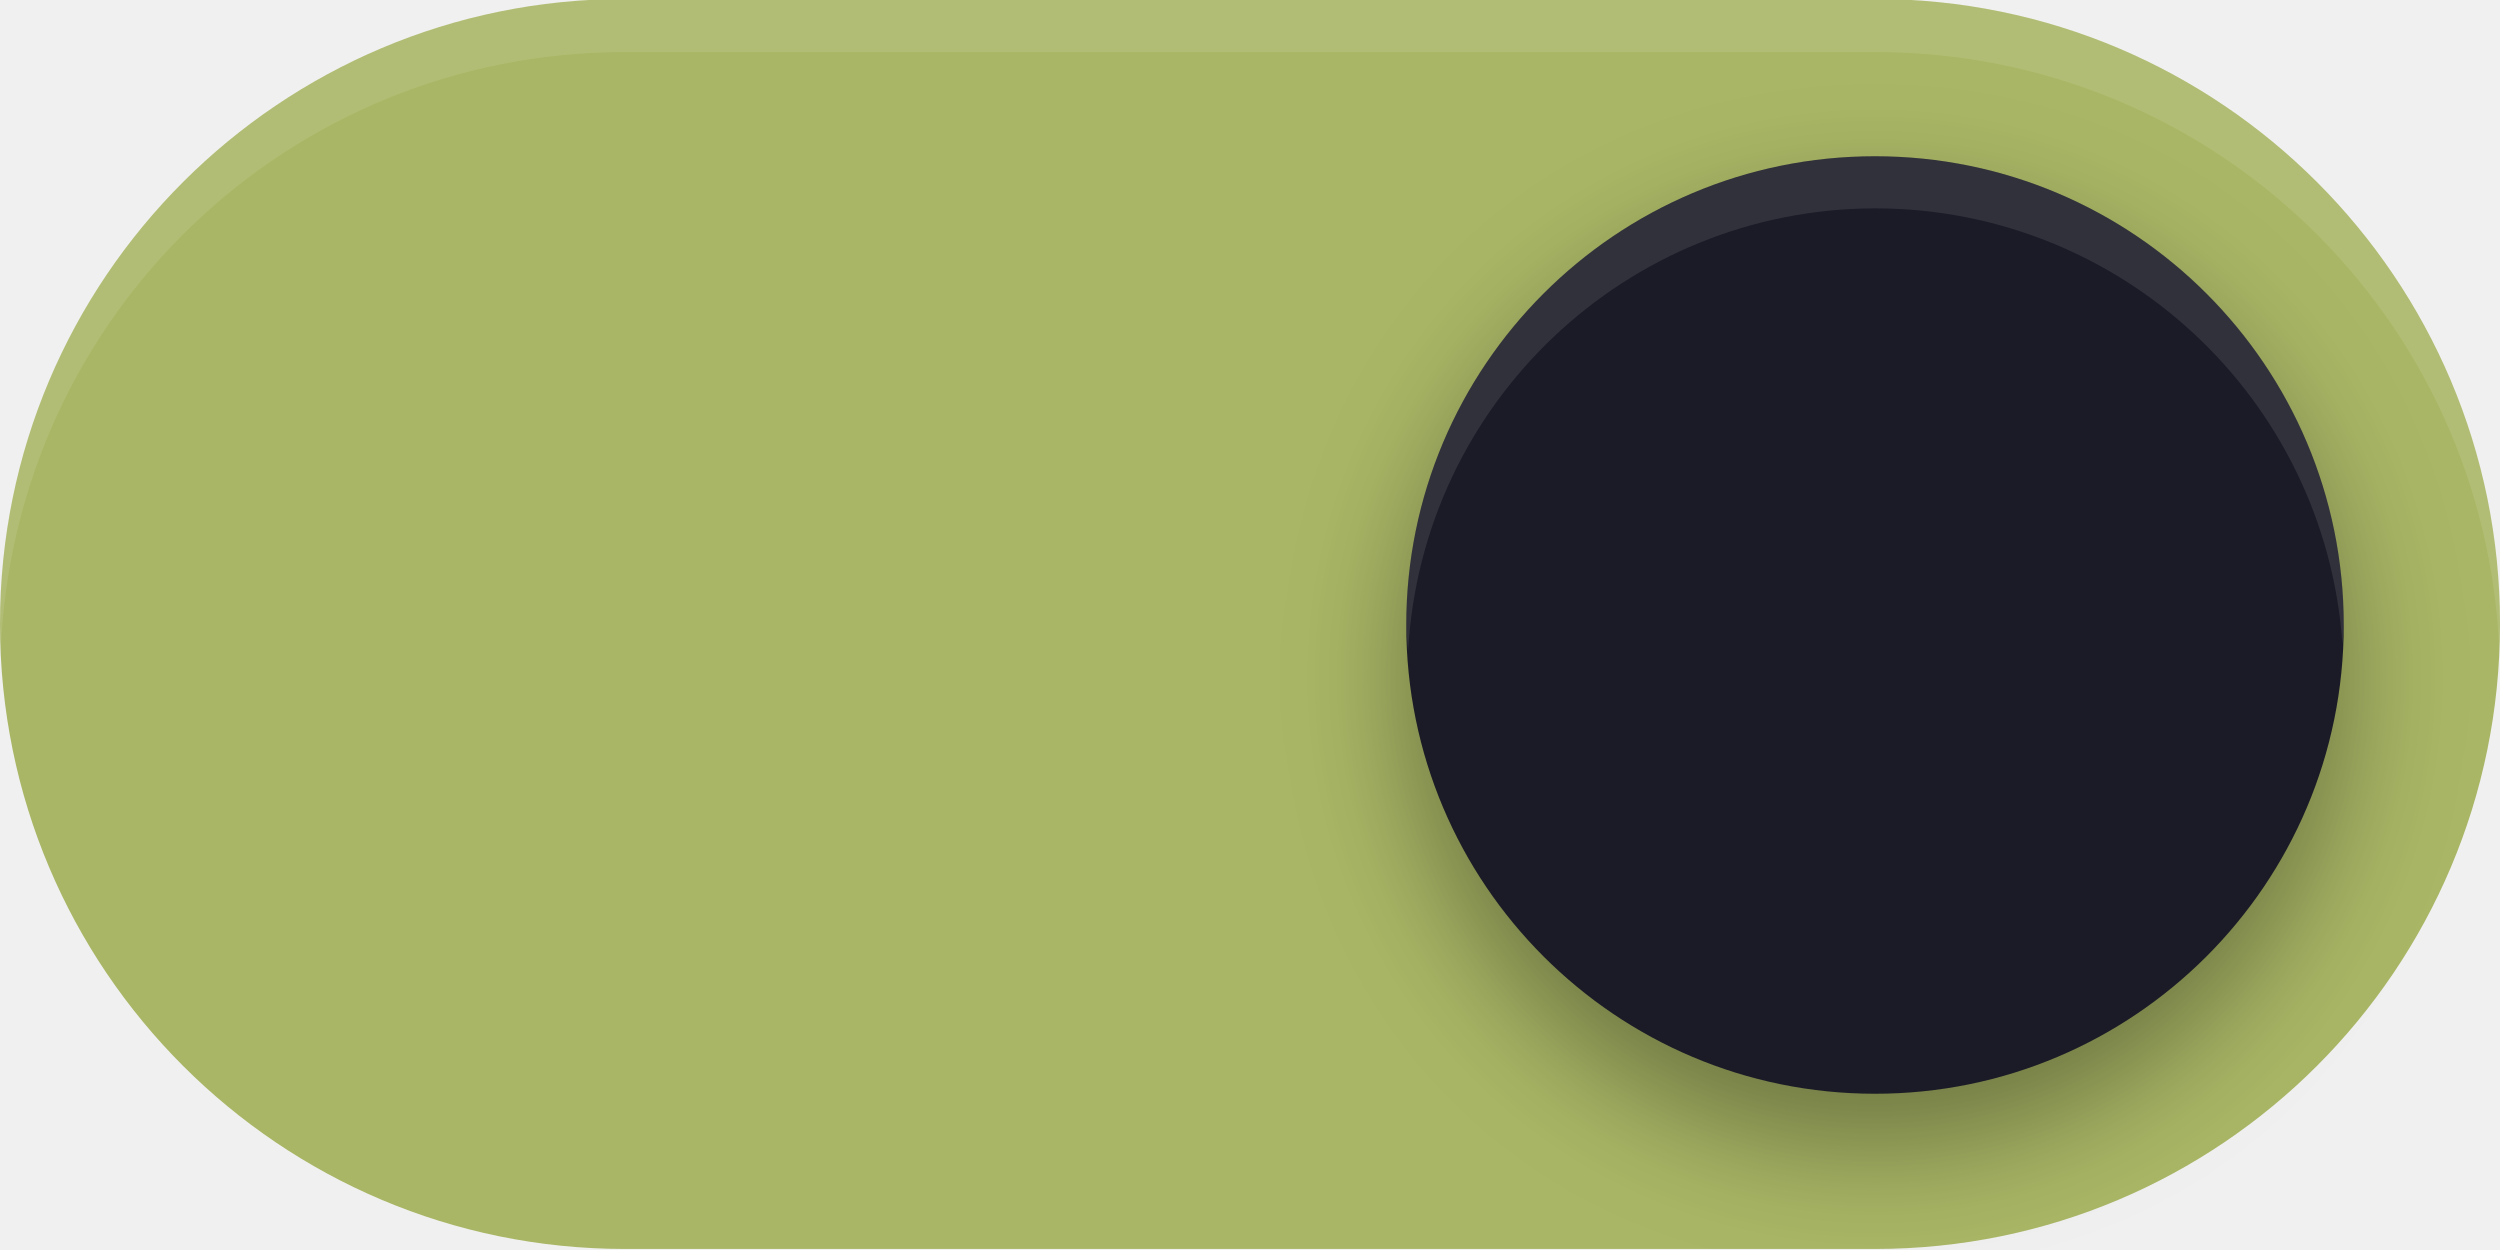
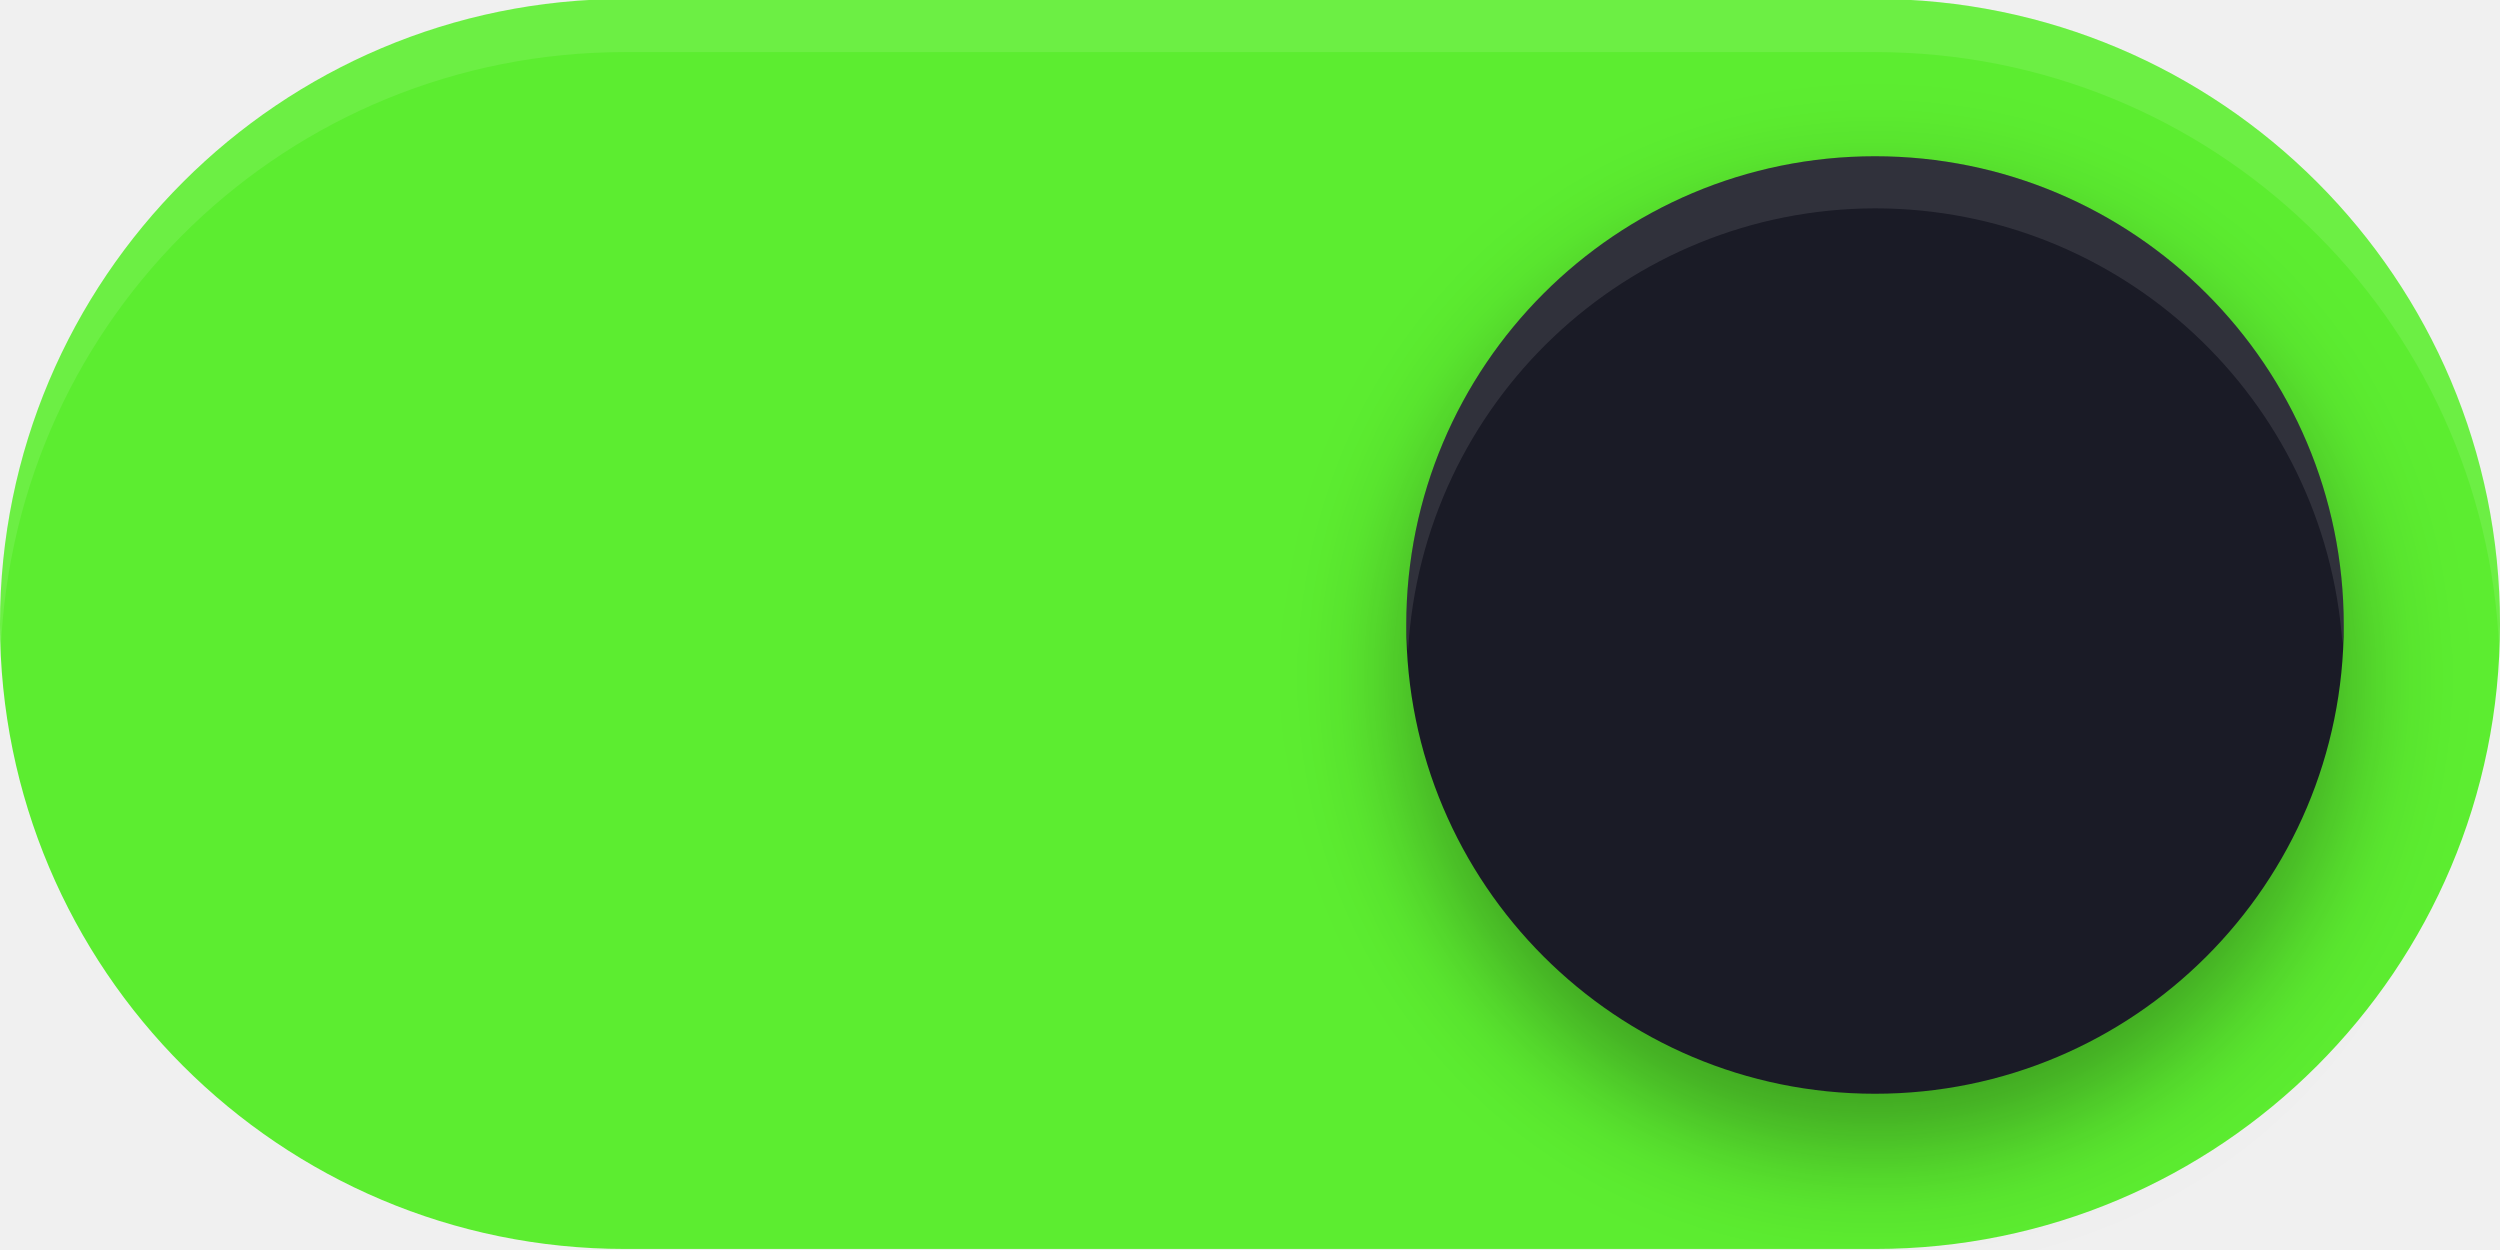
<svg xmlns="http://www.w3.org/2000/svg" width="48" height="24" version="1.1" id="svg939">
  <defs id="defs943">
    <filter style="color-interpolation-filters:sRGB" id="filter863" x="-0.147" y="-0.147" width="1.294" height="1.294">
      <feGaussianBlur stdDeviation="1.103" id="feGaussianBlur865" />
    </filter>
  </defs>
-   <rect transform="scale(-1,1)" x="-48" y="-0.02" width="48" height="24" rx="12" ry="12" fill="#4CAF50" stroke-width="0" style="paint-order:stroke fill markers;fill:#a9b665;fill-opacity:1" id="rect2" />
+   <rect transform="scale(-1,1)" x="-48" y="-0.02" width="48" height="24" rx="12" ry="12" fill="#4CAF50" stroke-width="0" style="paint-order:stroke fill markers;fill:#5CED30;fill-opacity:1" id="rect2" />
  <circle cx="36" cy="13" r="9" fill="#ffffff" stroke-width="0" style="opacity:0.35;fill:#000000;paint-order:stroke fill markers;filter:url(#filter863)" id="circle307" />
  <circle cx="36" cy="12" r="9" fill="#ffffff" stroke-width="0" style="paint-order:stroke fill markers;fill:#1a1b26;fill-opacity:1" id="circle4" />
  <path id="rect876" style="opacity:0.1;fill:#ffffff;paint-order:stroke fill markers" d="m 12,-0.02 c -6.648,0 -12,5.352 -12,12 0,0.171 0.007,0.34 0.014,0.51 C 0.279,6.081 5.523,1 12,1 H 36 C 42.477,1 47.721,6.081 47.986,12.49 47.993,12.321 48,12.152 48,11.98 48,5.332 42.648,-0.02 36,-0.02 Z" />
  <path id="circle1665" style="paint-order:stroke fill markers;fill:#ffffff;fill-opacity:1;opacity:0.1" d="M 36 3 A 9 9 0 0 0 27 12 A 9 9 0 0 0 27.035 12.5 A 9 9 0 0 1 36 4 A 9 9 0 0 1 44.975 12.359 A 9 9 0 0 0 45 12 A 9 9 0 0 0 36 3 z " />
</svg>
